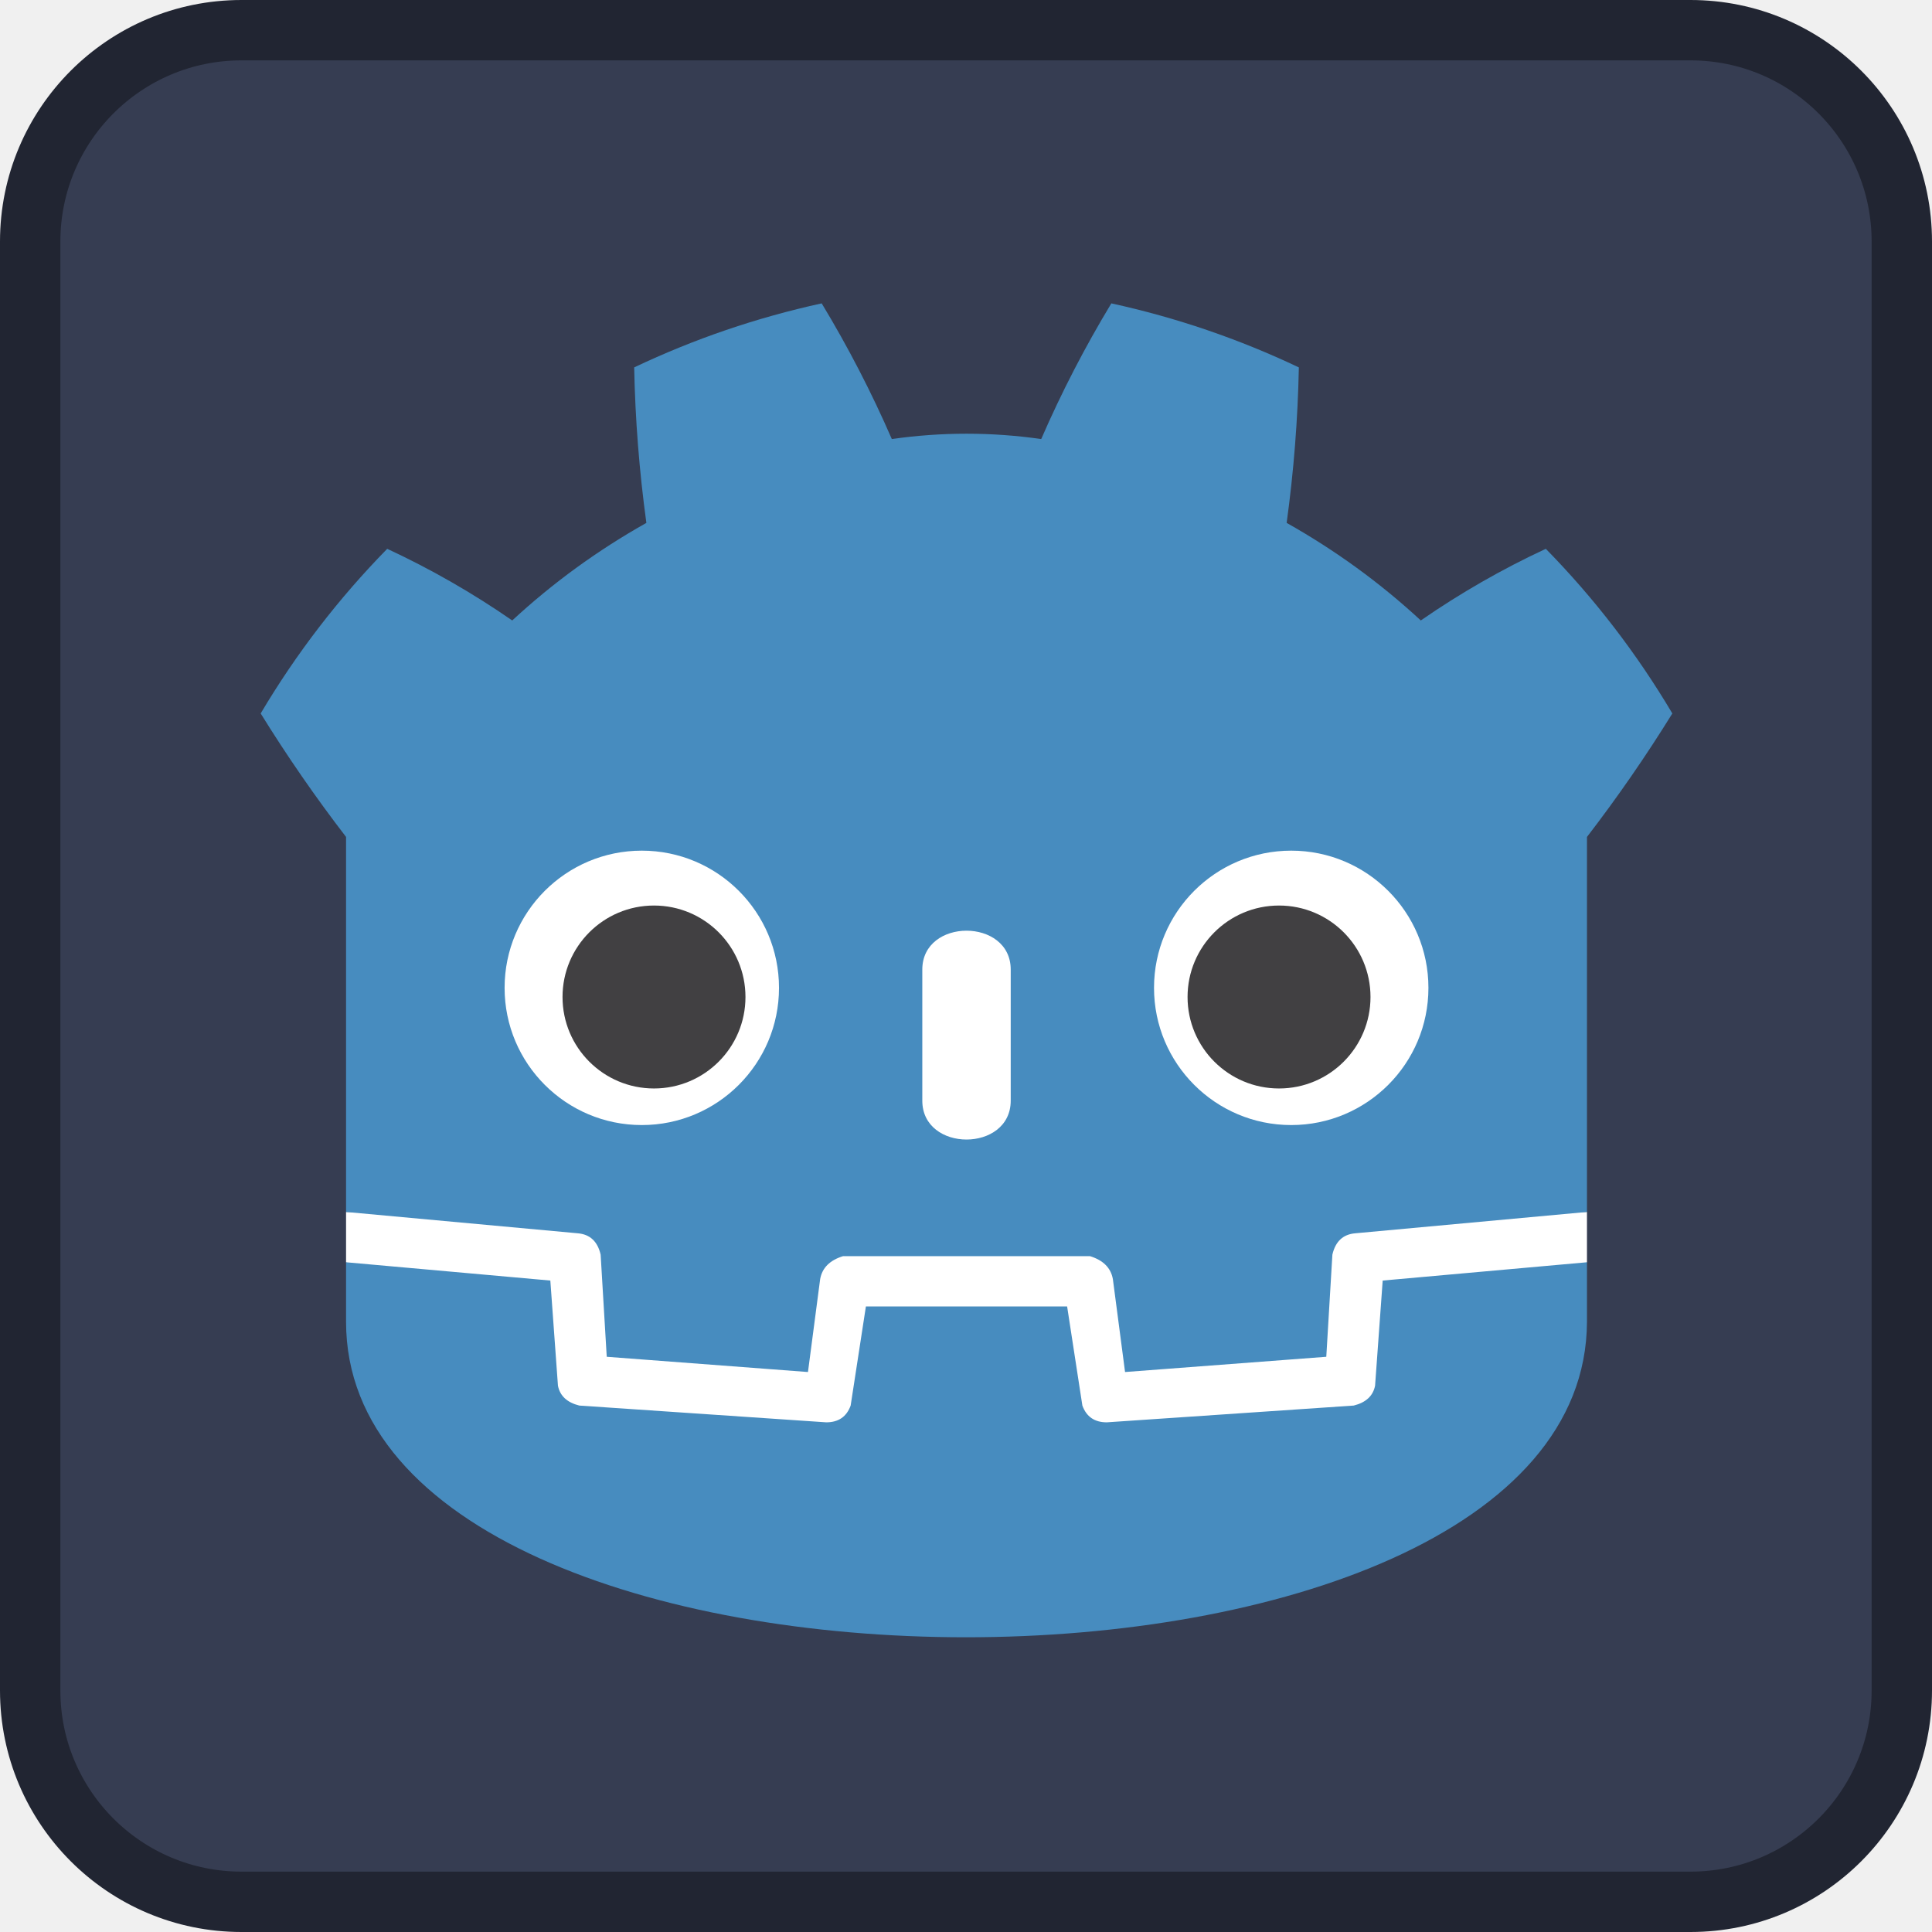
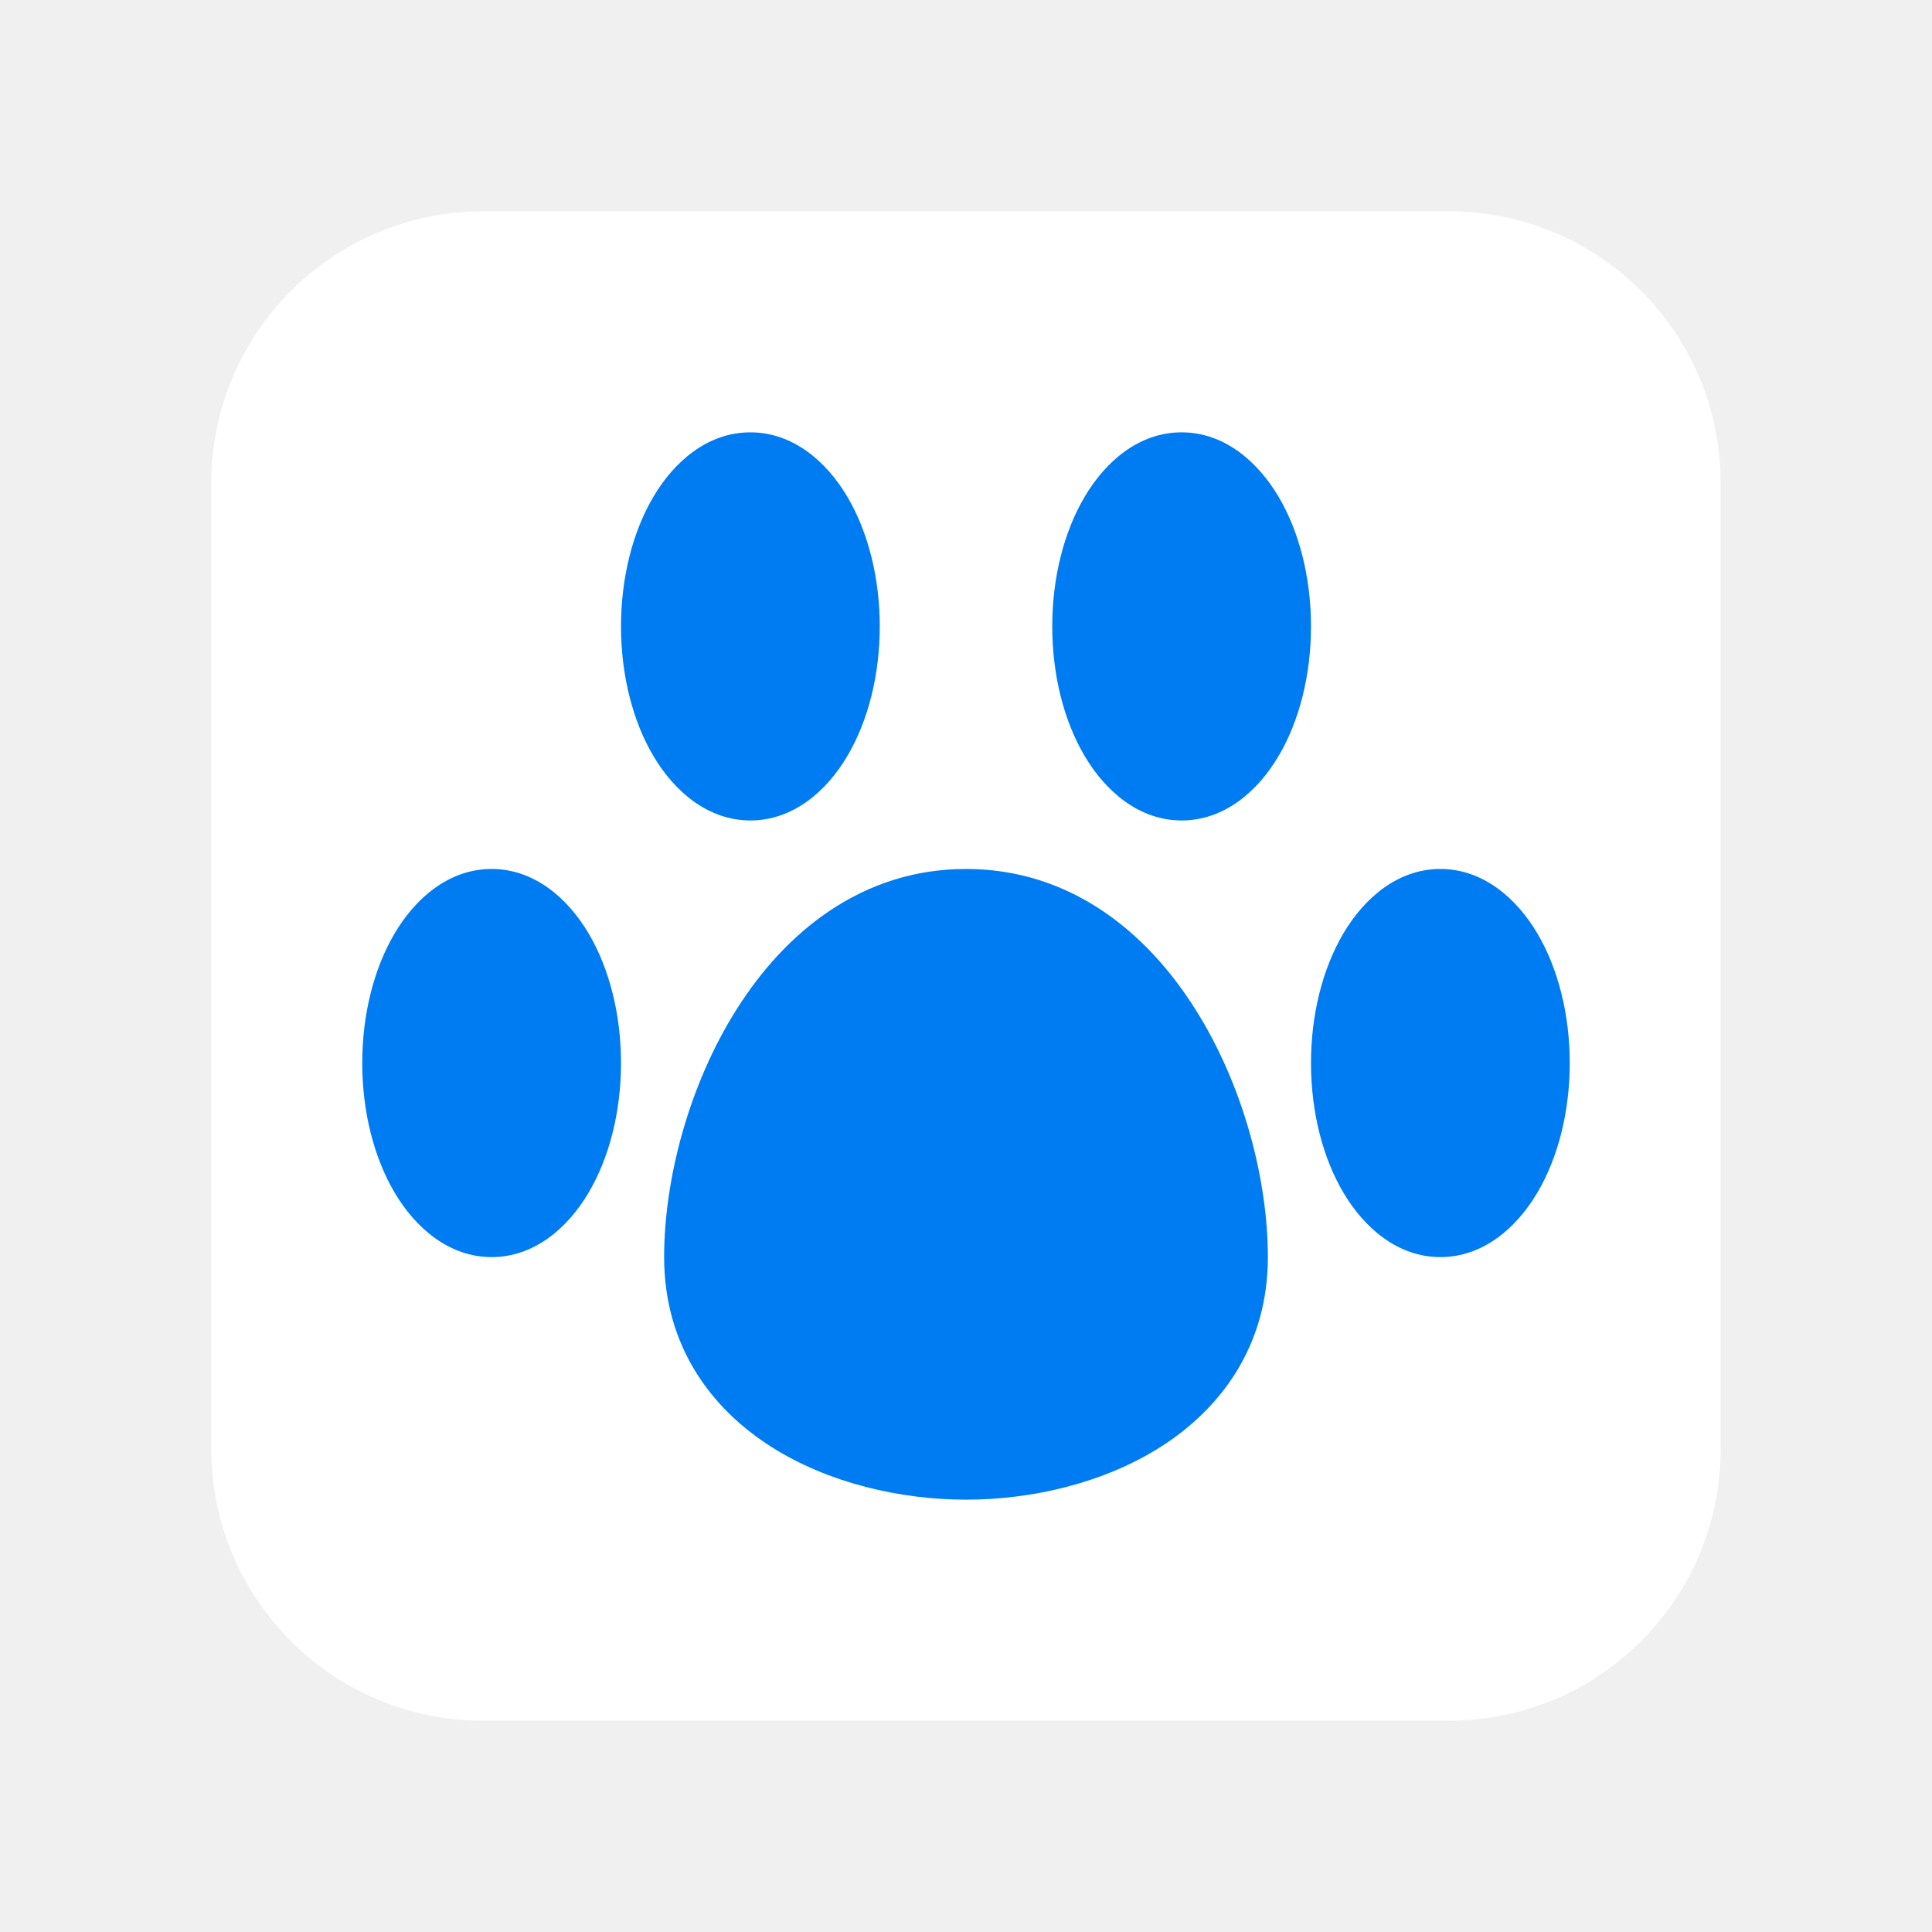
- <svg xmlns="http://www.w3.org/2000/svg" height="128" width="128">
-   <rect x="2" y="2" width="124" height="124" rx="14" fill="#363d52" stroke="#212532" stroke-width="4" />
-   <g transform="scale(.101) translate(122 122)">
-     <g fill="#fff">
-       <path d="M105 673v33q407 354 814 0v-33z" />
-       <path d="m105 673 152 14q12 1 15 14l4 67 132 10 8-61q2-11 15-15h162q13 4 15 15l8 61 132-10 4-67q3-13 15-14l152-14V427q30-39 56-81-35-59-83-108-43 20-82 47-40-37-88-64 7-51 8-102-59-28-123-42-26 43-46 89-49-7-98 0-20-46-46-89-64 14-123 42 1 51 8 102-48 27-88 64-39-27-82-47-48 49-83 108 26 42 56 81zm0 33v39c0 276 813 276 814 0v-39l-134 12-5 69q-2 10-14 13l-162 11q-12 0-16-11l-10-65H446l-10 65q-4 11-16 11l-162-11q-12-3-14-13l-5-69z" fill="#478cbf" />
-       <path d="M483 600c0 34 58 34 58 0v-86c0-34-58-34-58 0z" />
-       <circle cx="725" cy="526" r="90" />
-       <circle cx="299" cy="526" r="90" />
-     </g>
-     <g fill="#414042">
-       <circle cx="307" cy="532" r="60" />
-       <circle cx="717" cy="532" r="60" />
-     </g>
-   </g>
+ <svg xmlns="http://www.w3.org/2000/svg" width="128" height="128" viewBox="0 0 128 128" fill="none">
+   <rect x="14" y="14" width="100" height="100" rx="18" fill="white" />
+   <path fill-rule="evenodd" clip-rule="evenodd" d="M49.714 28.643C46.886 28.643 44.669 30.578 43.297 32.899C41.909 35.239 41.143 38.292 41.143 41.5C41.143 44.708 41.909 47.761 43.297 50.101C44.669 52.416 46.886 54.357 49.714 54.357C52.543 54.357 54.76 52.422 56.131 50.101C57.52 47.761 58.286 44.708 58.286 41.5C58.286 38.292 57.52 35.239 56.131 32.899C54.76 30.584 52.543 28.643 49.714 28.643ZM78.286 28.643C75.457 28.643 73.24 30.578 71.869 32.899C70.48 35.239 69.714 38.292 69.714 41.5C69.714 44.708 70.48 47.761 71.869 50.101C73.24 52.416 75.457 54.357 78.286 54.357C81.114 54.357 83.331 52.422 84.703 50.101C86.091 47.761 86.857 44.708 86.857 41.5C86.857 38.292 86.091 35.239 84.703 32.899C83.331 30.584 81.114 28.643 78.286 28.643ZM32.571 57.571C29.743 57.571 27.526 59.506 26.154 61.827C24.766 64.167 24 67.221 24 70.429C24 73.636 24.766 76.69 26.154 79.03C27.526 81.344 29.743 83.286 32.571 83.286C35.4 83.286 37.617 81.351 38.989 79.03C40.377 76.69 41.143 73.636 41.143 70.429C41.143 67.221 40.377 64.167 38.989 61.827C37.617 59.513 35.4 57.571 32.571 57.571ZM64 57.571C57.143 57.571 52.063 61.711 48.817 66.848C45.611 71.907 44 78.188 44 83.286C44 89.226 47.171 93.353 51.063 95.834C54.891 98.277 59.691 99.357 64 99.357C68.309 99.357 73.109 98.284 76.937 95.834C80.823 93.353 84 89.226 84 83.286C84 78.188 82.389 71.907 79.183 66.848C75.943 61.705 70.863 57.571 64 57.571ZM95.429 57.571C92.6 57.571 90.383 59.506 89.011 61.827C87.623 64.167 86.857 67.221 86.857 70.429C86.857 73.636 87.623 76.69 89.011 79.03C90.383 81.344 92.6 83.286 95.429 83.286C98.257 83.286 100.474 81.351 101.846 79.03C103.234 76.69 104 73.636 104 70.429C104 67.221 103.234 64.167 101.846 61.827C100.474 59.513 98.257 57.571 95.429 57.571Z" fill="#007CF2" />
</svg>
